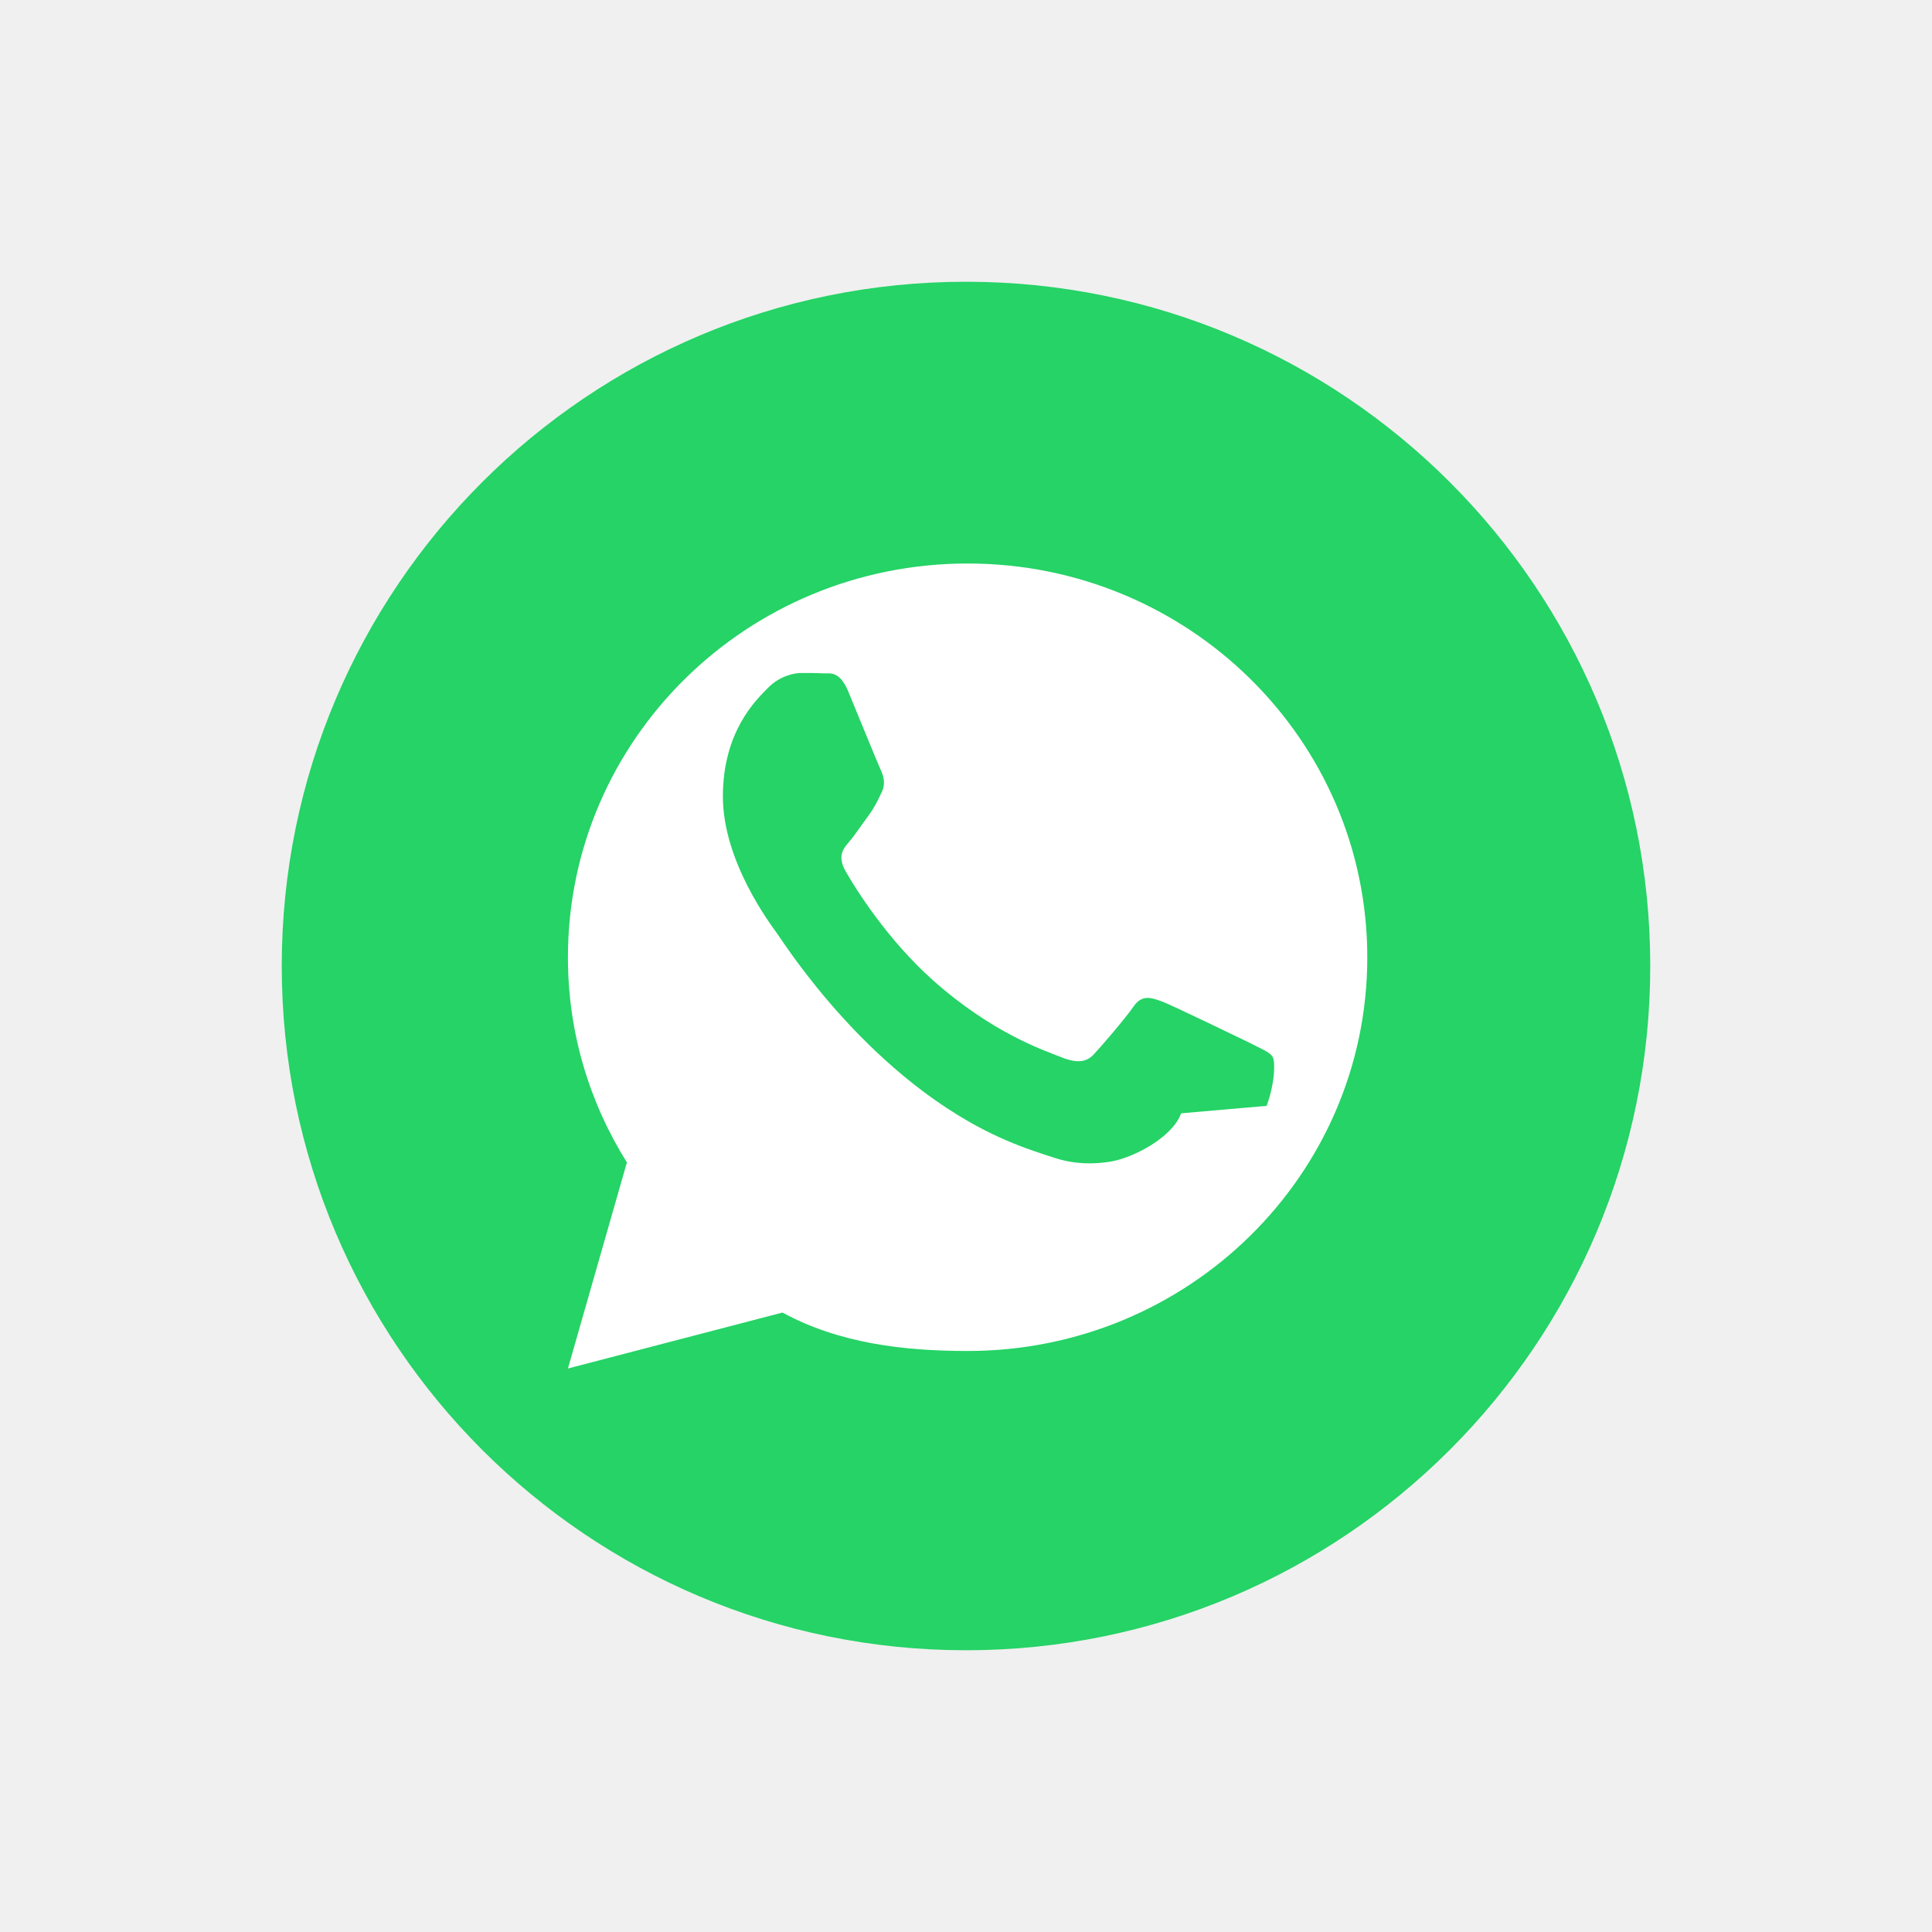
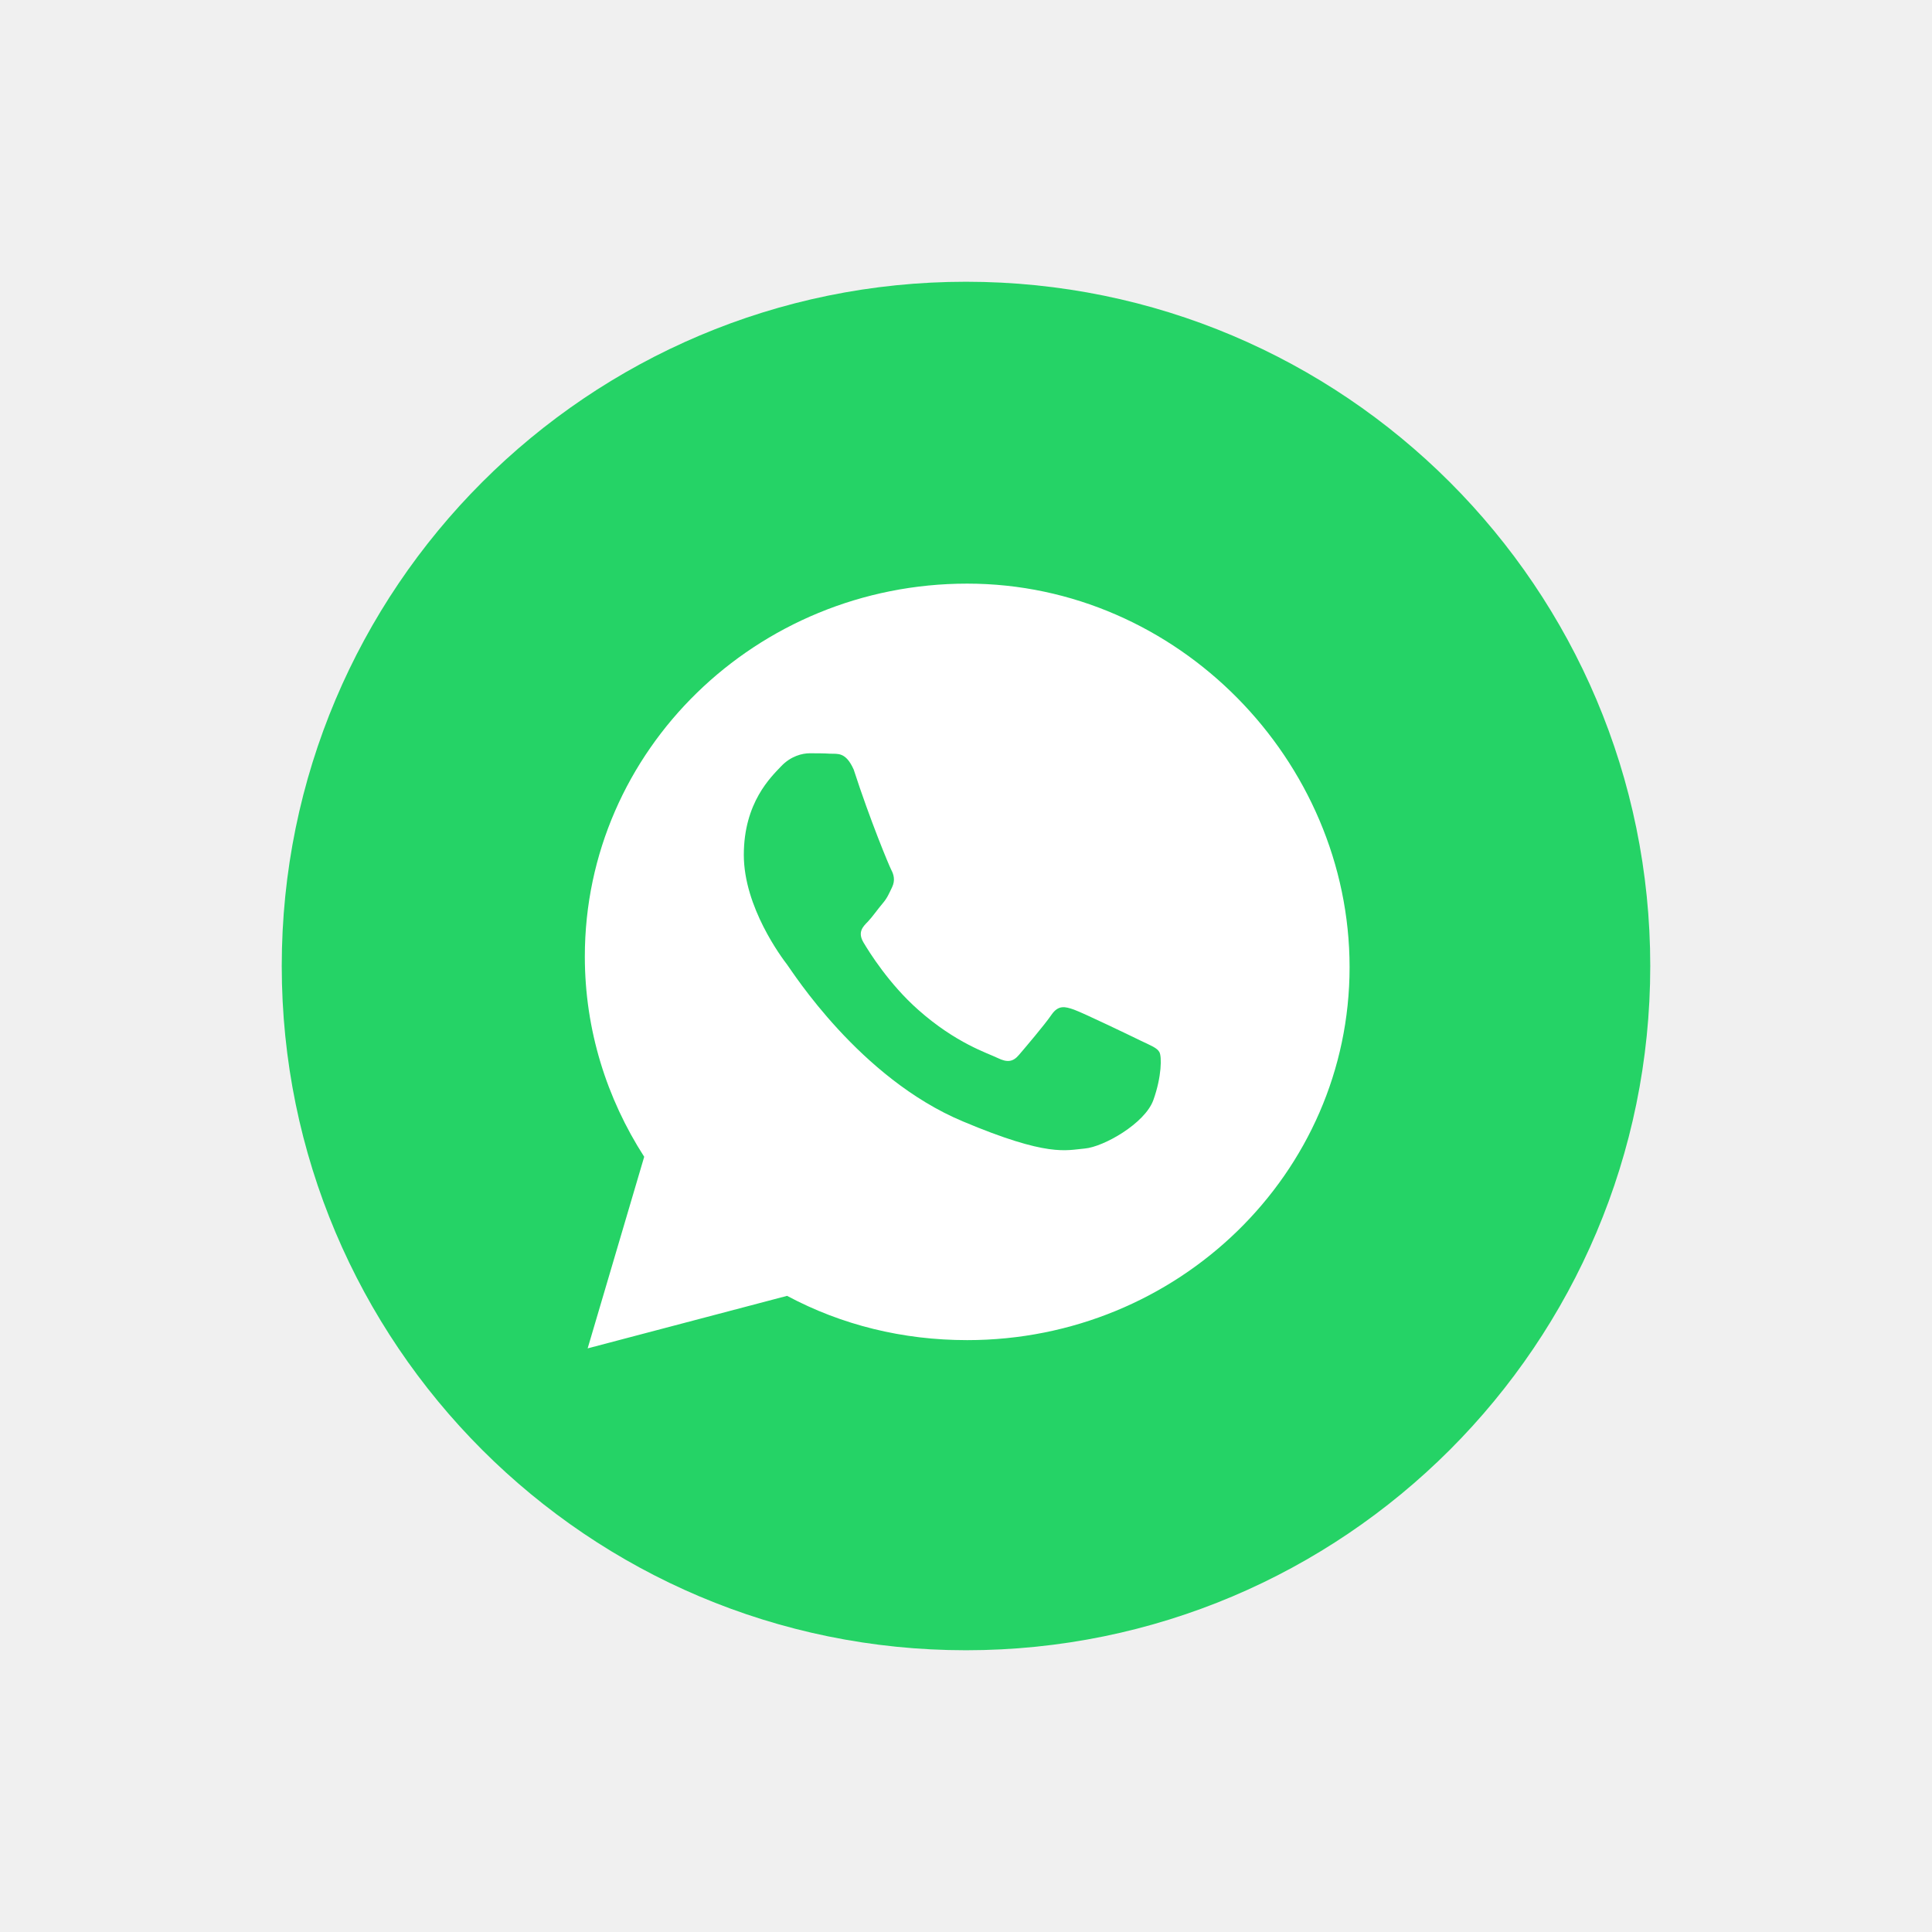
<svg xmlns="http://www.w3.org/2000/svg" width="96" height="96" viewBox="0 0 96 96" fill="none">
  <circle cx="48" cy="48" r="34" fill="#25D366" />
-   <path d="M48.08 28C37.11 28 28.22 36.76 28.22 47.57C28.22 51.31 29.29 54.79 31.15 57.76L28.22 68L38.88 65.22C41.69 66.75 44.91 67.13 48.08 67.13C59.05 67.13 67.94 58.38 67.94 47.57C67.94 36.76 59.05 28 48.08 28ZM58.69 55.32C58.26 56.52 56.3 57.54 55.18 57.72C54.43 57.84 53.48 57.88 52.42 57.54C51.78 57.33 50.96 57.08 49.97 56.65C43.29 53.76 38.95 46.84 38.61 46.38C38.29 45.93 35.92 42.81 35.92 39.58C35.92 36.35 37.56 34.79 38.15 34.19C38.74 33.59 39.44 33.44 39.83 33.44C40.21 33.44 40.59 33.44 40.93 33.46C41.26 33.47 41.72 33.33 42.15 34.36C42.58 35.39 43.61 37.93 43.76 38.25C43.91 38.57 44.02 38.95 43.8 39.39C43.59 39.82 43.48 40.08 43.16 40.52C42.84 40.95 42.49 41.48 42.2 41.82C41.9 42.17 41.58 42.54 42.04 43.33C42.49 44.12 44.06 46.66 46.37 48.72C49.35 51.36 51.86 52.18 52.68 52.51C53.5 52.85 53.98 52.79 54.35 52.39C54.72 52 55.92 50.6 56.32 50.02C56.72 49.44 57.14 49.54 57.73 49.76C58.31 49.98 61.43 51.5 62.06 51.8C62.68 52.12 63.09 52.28 63.23 52.5C63.37 52.72 63.37 53.75 62.94 54.95L58.69 55.32Z" fill="white" />
+   <path d="M48.06 29C37.59 29 29.06 37.28 29.06 47.53C29.06 51.18 30.15 54.59 32.01 57.48L29.2 67L39.11 64.39C41.82 65.84 44.86 66.59 48.06 66.59C58.53 66.59 67.06 58.31 67.06 48.06C67.06 37.81 58.53 29 48.06 29Z" fill="white" />
+   <path d="M42.42 38.24C42.02 37.34 41.61 37.47 41.24 37.45C40.93 37.43 40.58 37.43 40.23 37.43C39.88 37.43 39.3 37.56 38.81 38.08C38.32 38.6 36.96 39.87 36.96 42.48C36.96 45.08 38.85 47.59 39.11 47.93C39.37 48.27 42.71 53.57 47.84 55.72C52.09 57.51 52.97 57.15 53.9 57.07C54.83 56.99 56.89 55.83 57.31 54.66C57.73 53.49 57.73 52.49 57.61 52.28C57.5 52.07 57.18 51.95 56.7 51.72C56.21 51.48 53.82 50.33 53.37 50.17C52.92 50.01 52.59 49.93 52.25 50.42C51.91 50.92 50.92 52.08 50.63 52.42C50.34 52.76 50.06 52.81 49.57 52.57C49.08 52.33 47.5 51.84 45.63 50.18C44.18 48.9 43.19 47.31 42.9 46.82C42.61 46.32 42.87 46.05 43.12 45.8C43.35 45.56 43.61 45.18 43.85 44.9C44.09 44.62 44.17 44.41 44.33 44.08C44.49 43.74 44.41 43.46 44.29 43.23C44.17 43 43.23 40.74 42.42 38.24Z" fill="#25D366" />
</svg>
